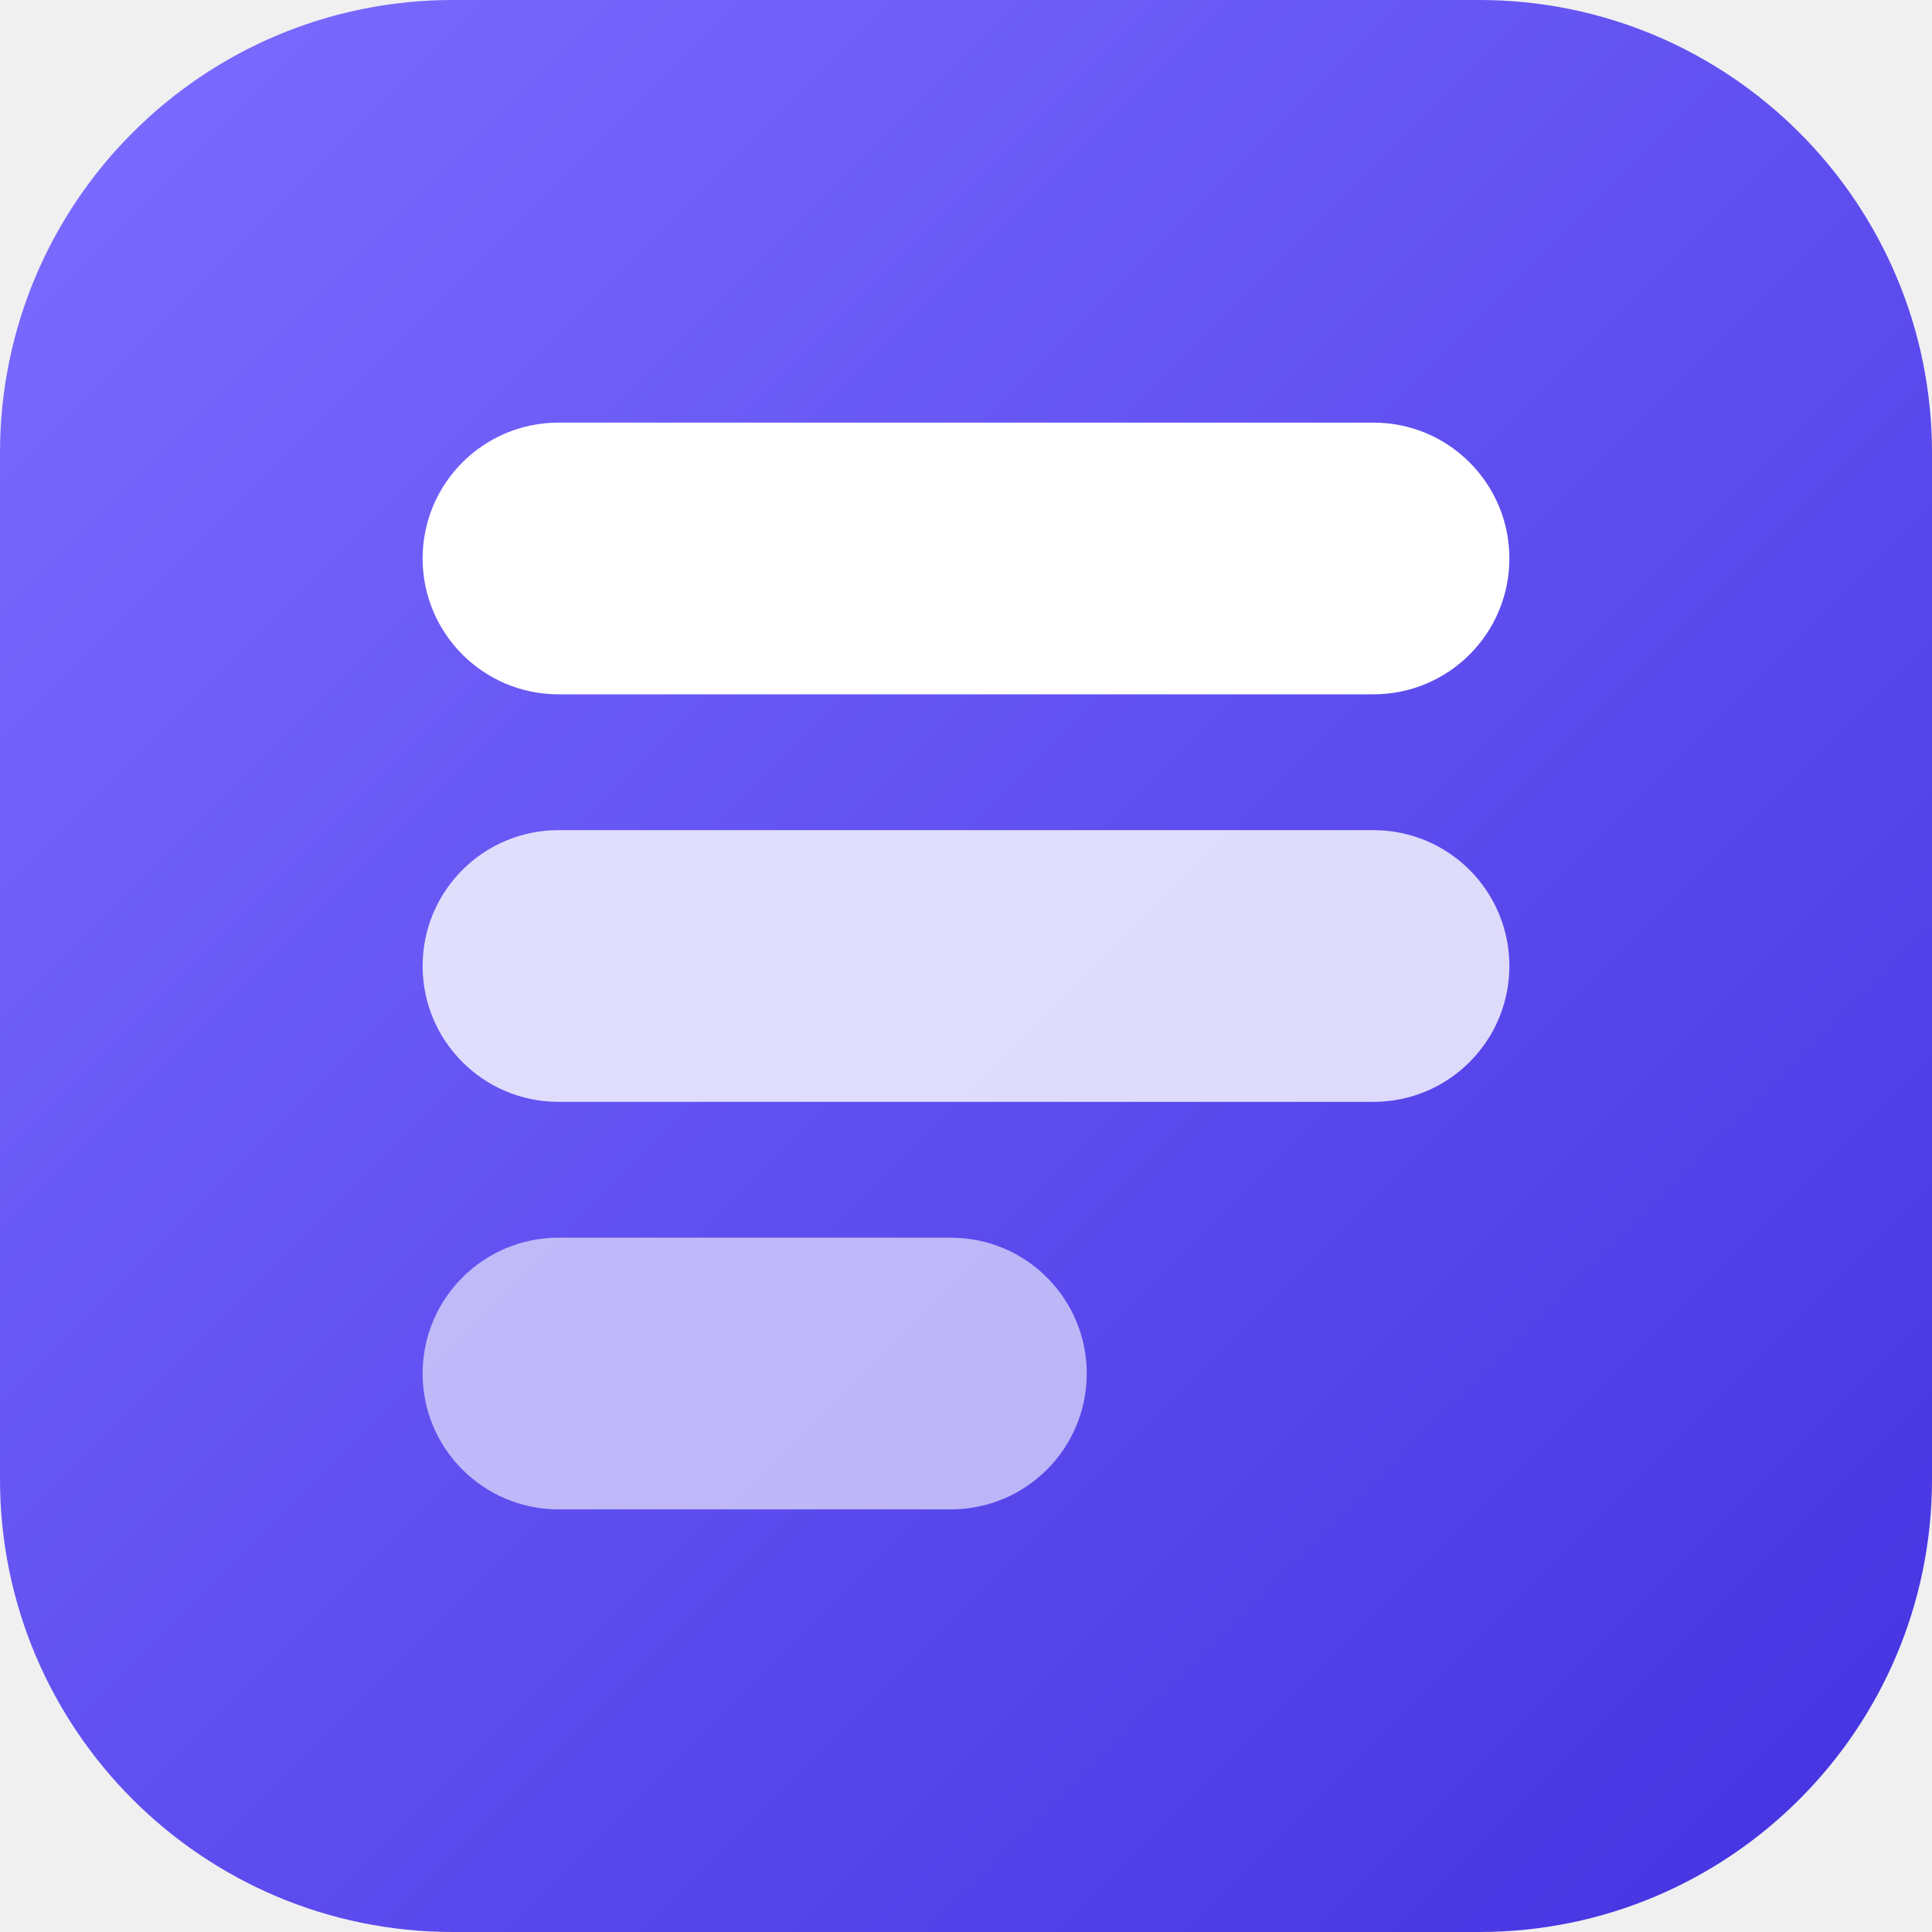
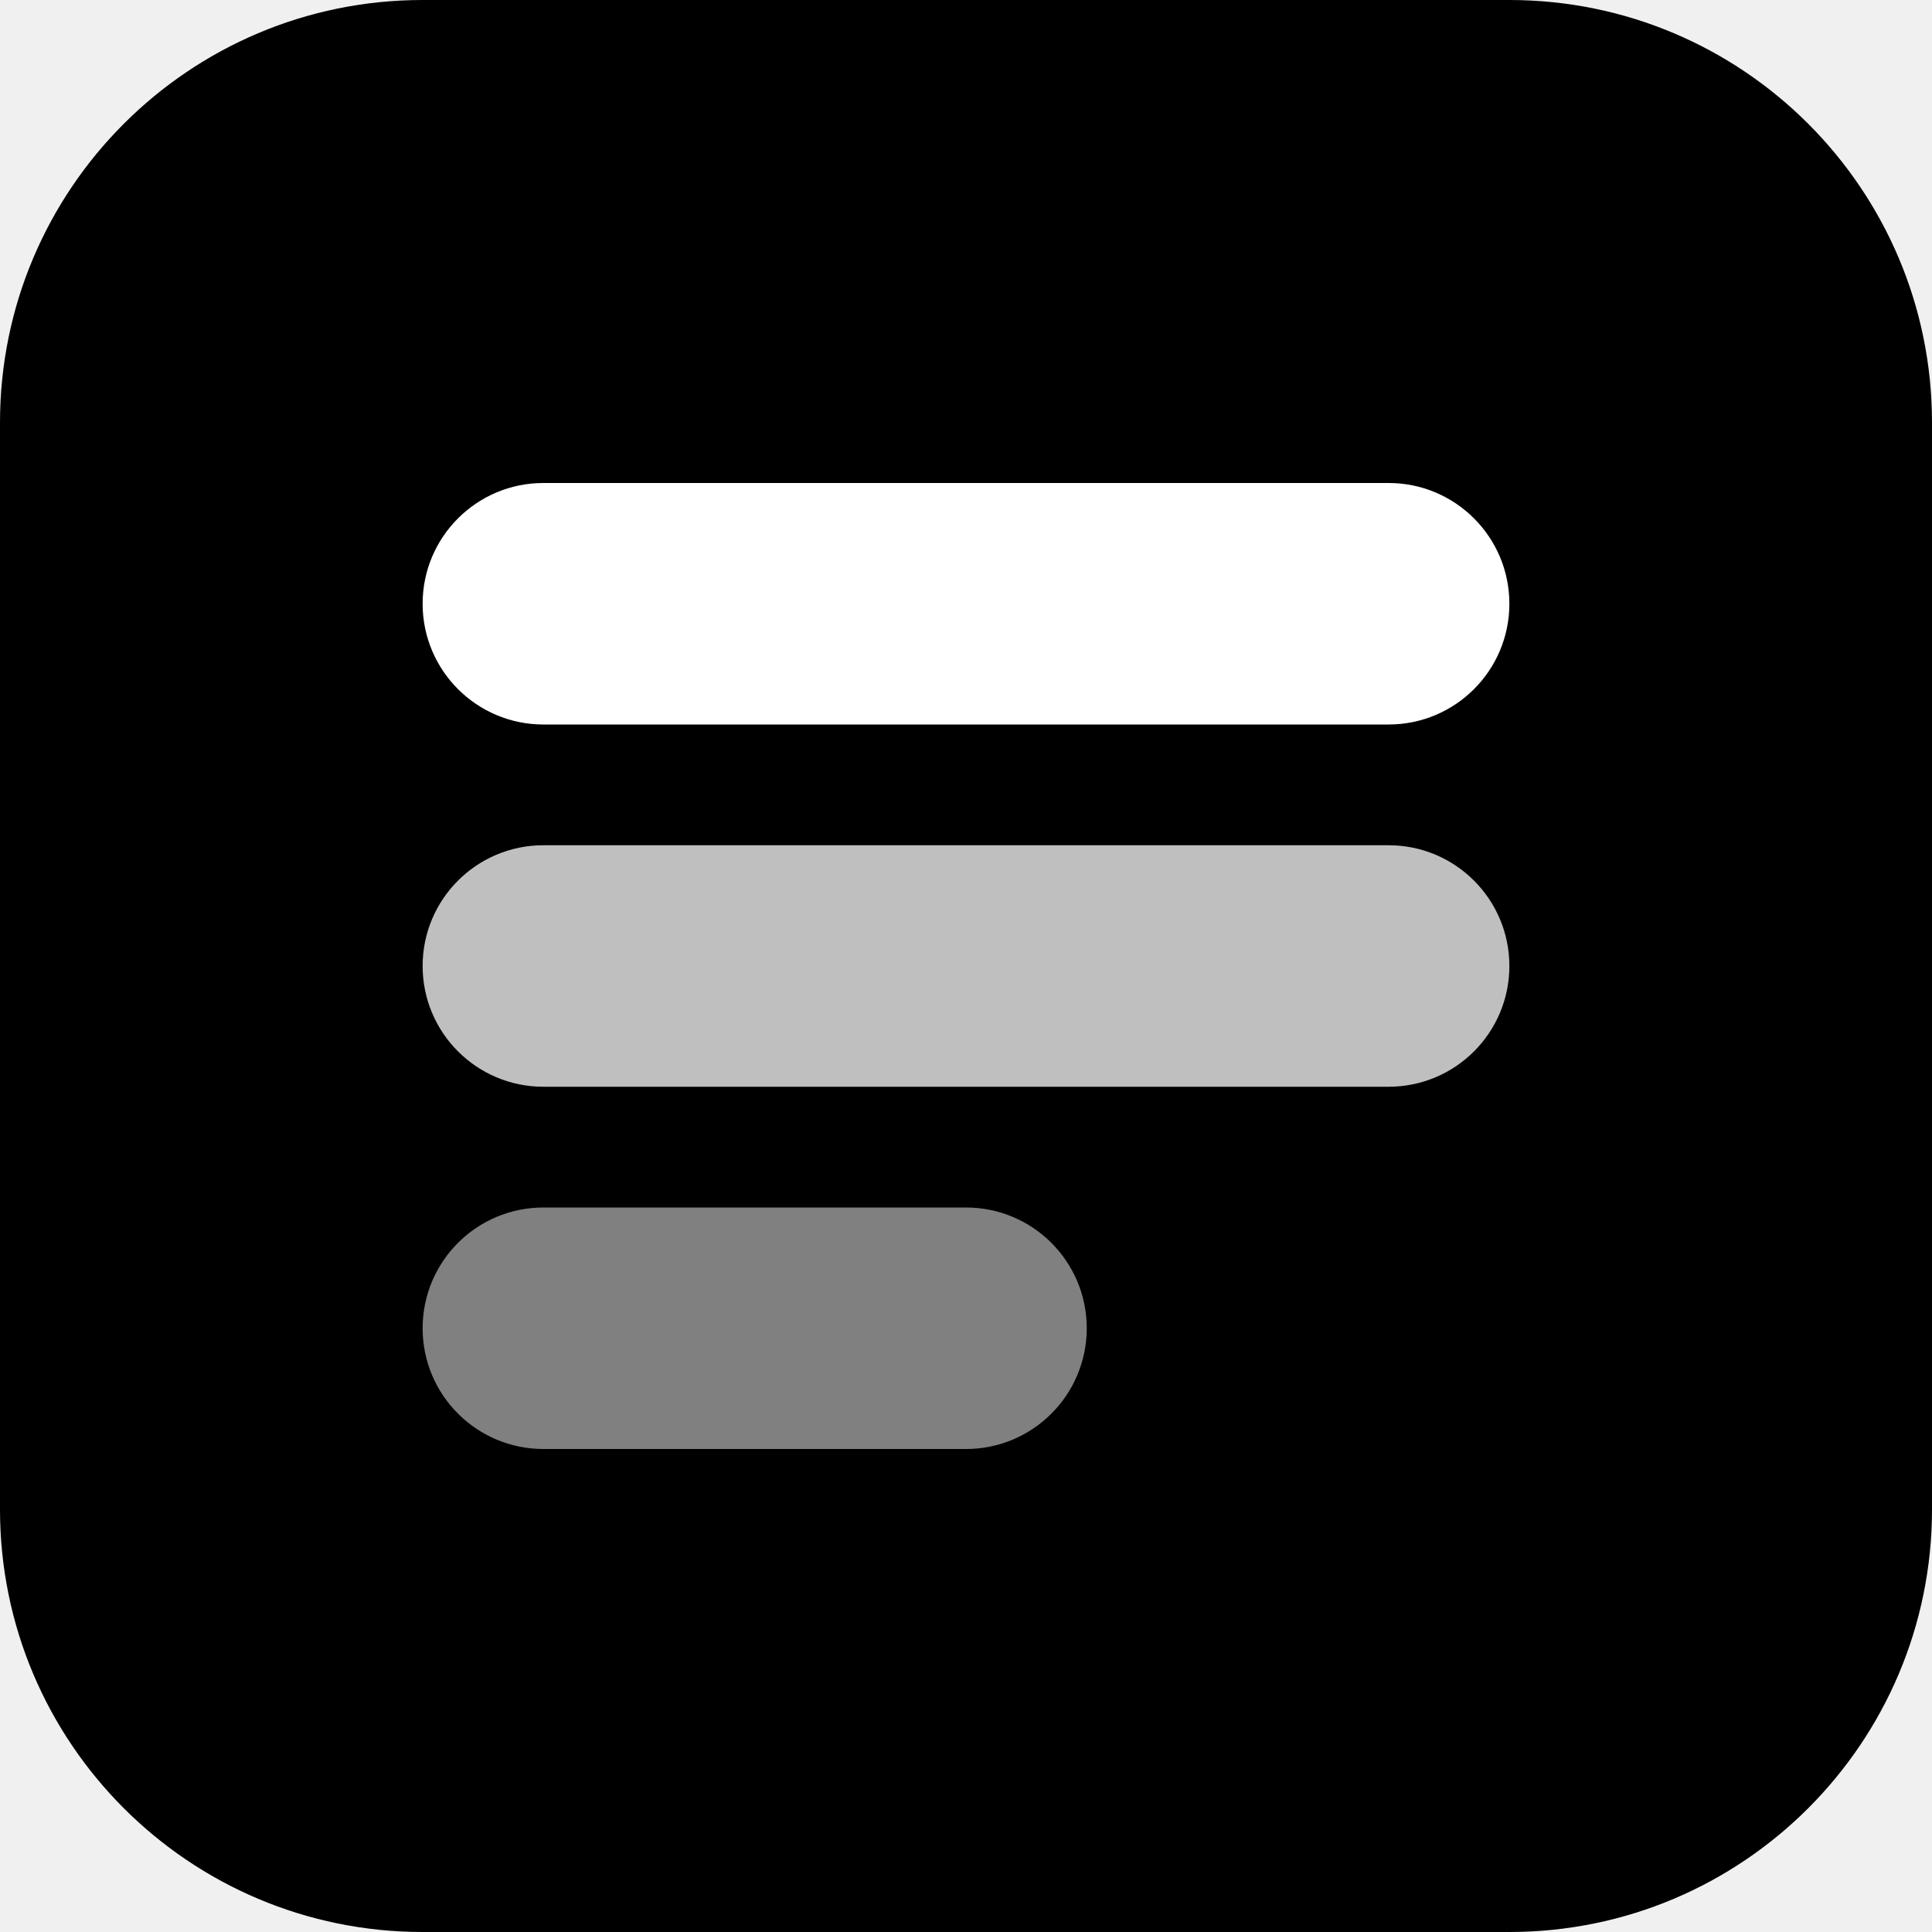
<svg xmlns="http://www.w3.org/2000/svg" viewBox="0 0 64 64">
-   <defs>
-     <linearGradient id="g" x1="0" y1="0" x2="1" y2="1">
-       <stop offset="0" stop-color="#7d6dff" />
-       <stop offset="1" stop-color="#4332e0" />
-     </linearGradient>
-   </defs>
-   <rect width="64" height="64" rx="15" fill="url(#g)" />
-   <rect x="14" y="14" width="36" height="9" rx="4.5" fill="#fff" />
-   <rect x="14" y="27.5" width="36" height="9" rx="4.5" fill="#fff" opacity=".8" />
-   <rect x="14" y="41" width="22" height="9" rx="4.5" fill="#fff" opacity=".6" />
+   <rect width="64" height="64" rx="14" fill="#000" />
+   <rect x="14" y="16" width="36" height="8" rx="4" fill="#fff" />
+   <rect x="14" y="28" width="36" height="8" rx="4" fill="#fff" opacity=".75" />
+   <rect x="14" y="40" width="22" height="8" rx="4" fill="#fff" opacity=".5" />
</svg>
